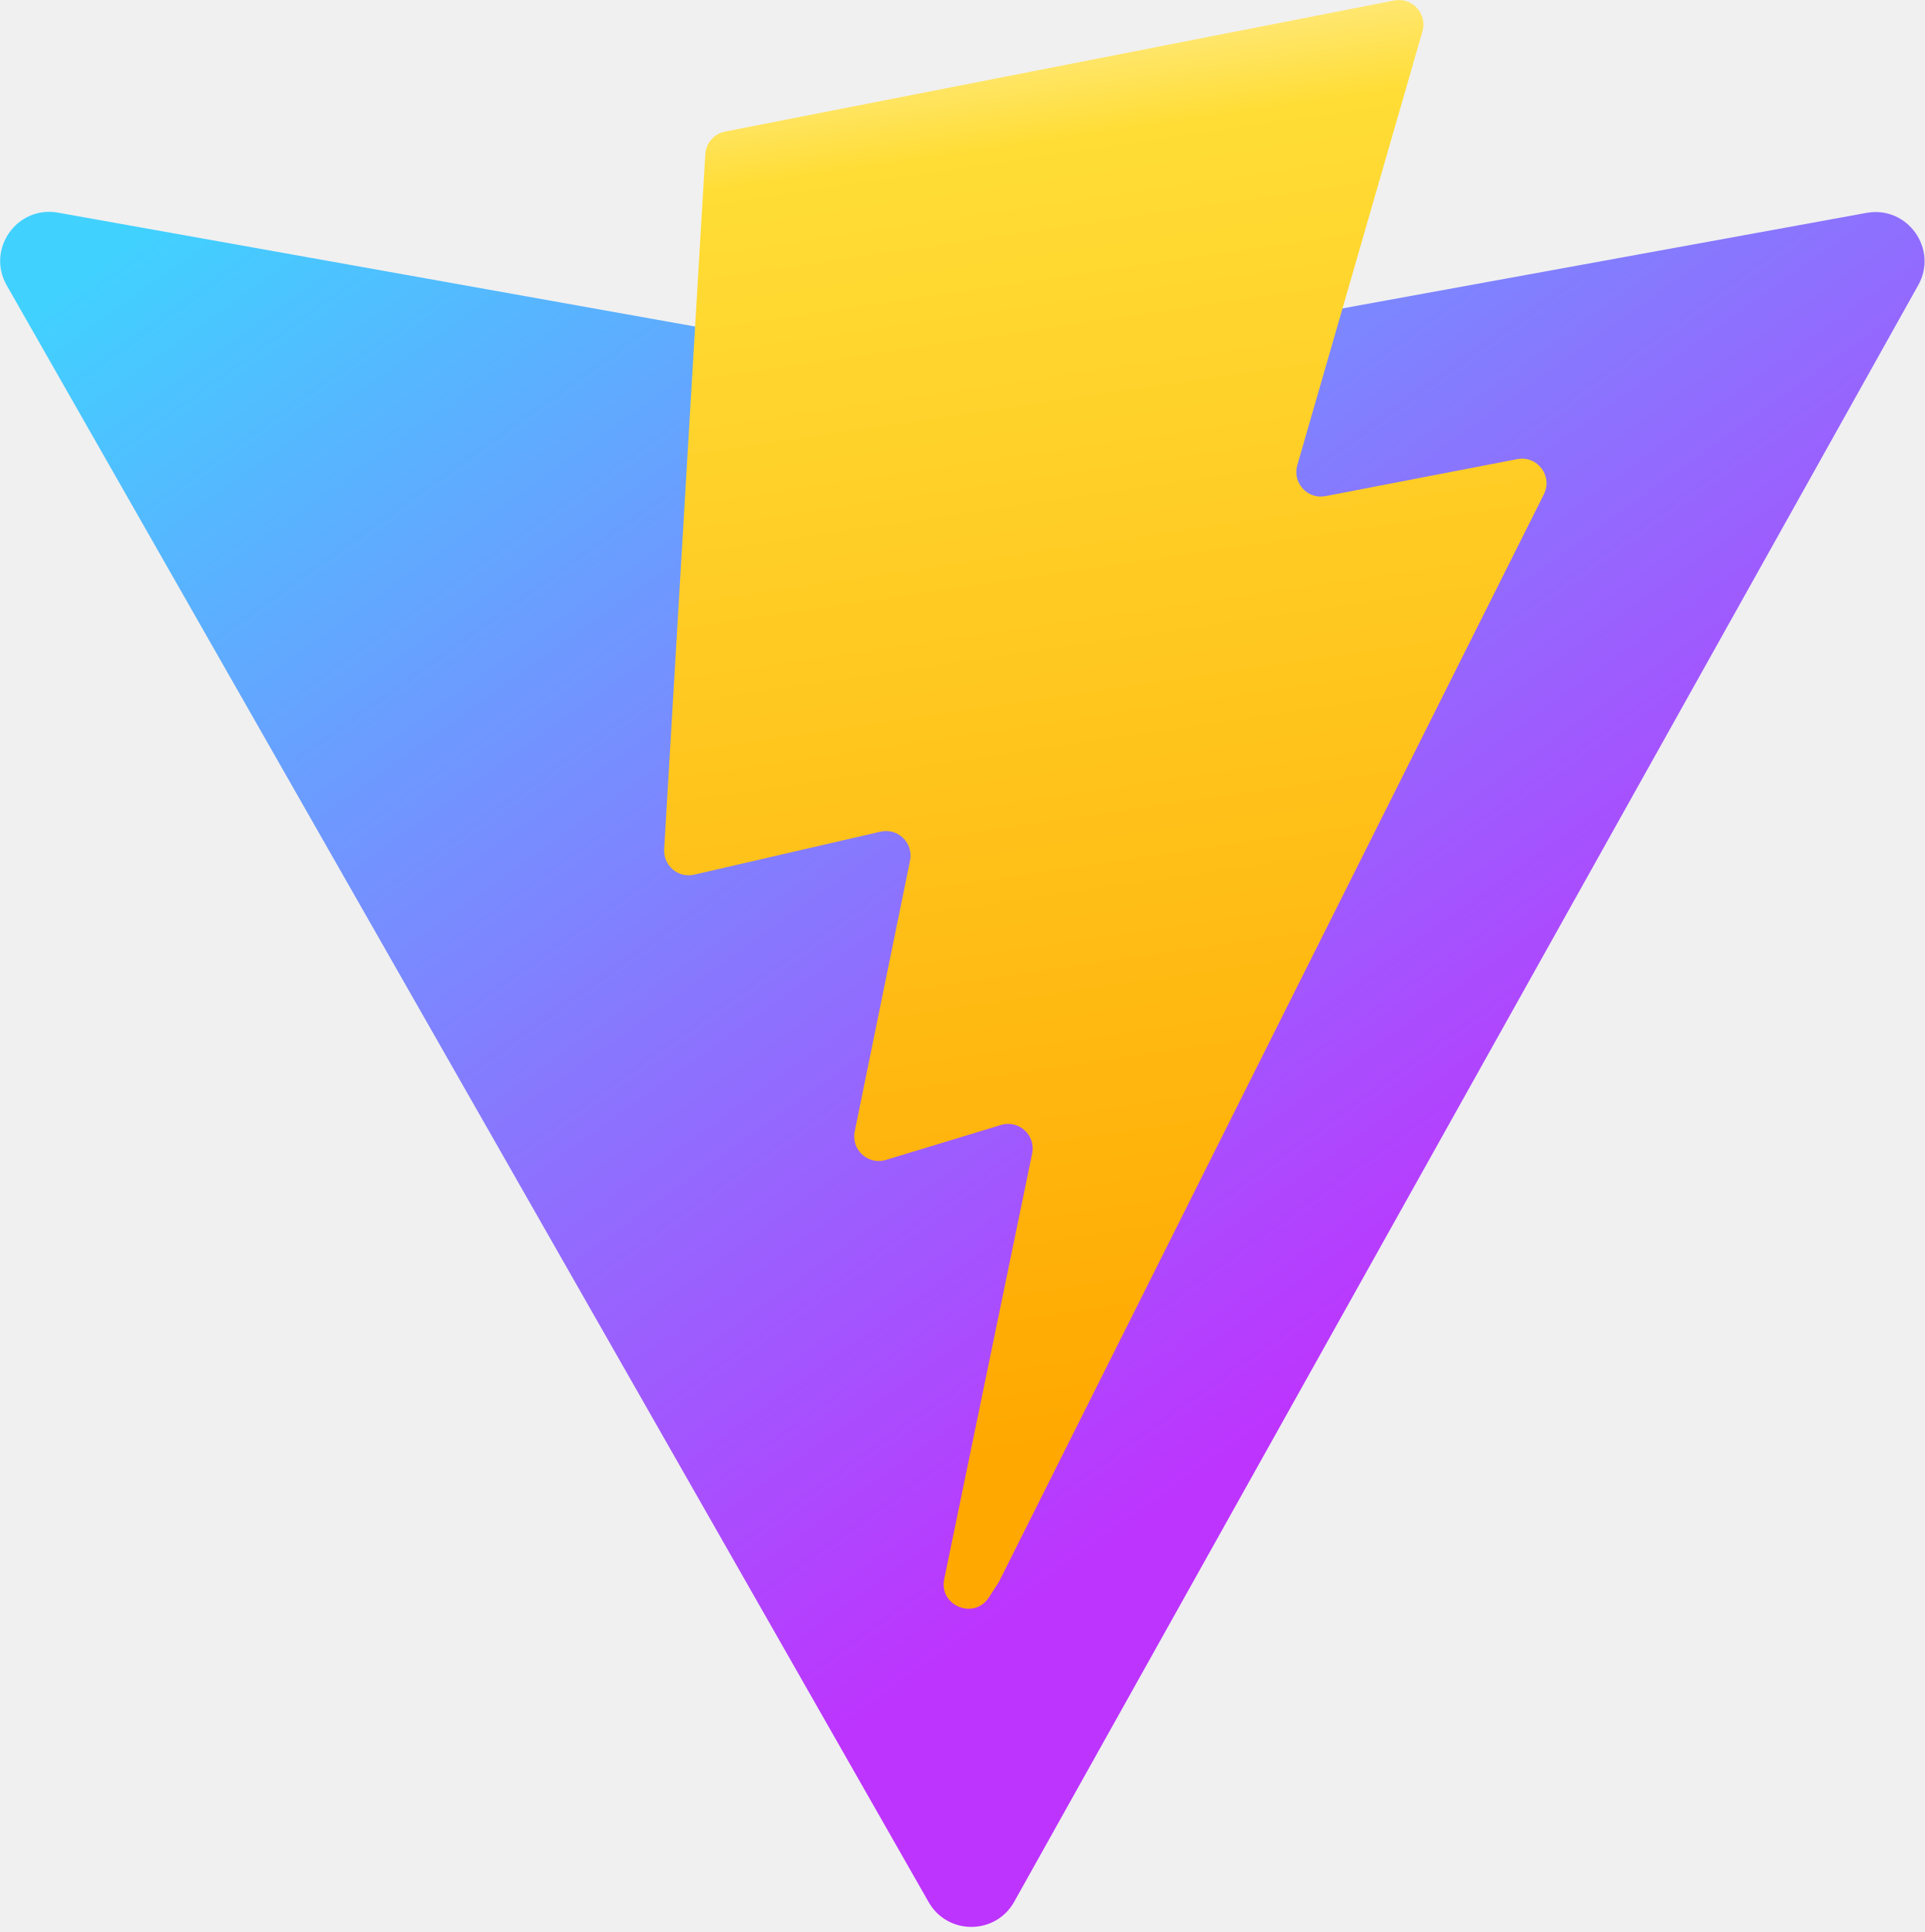
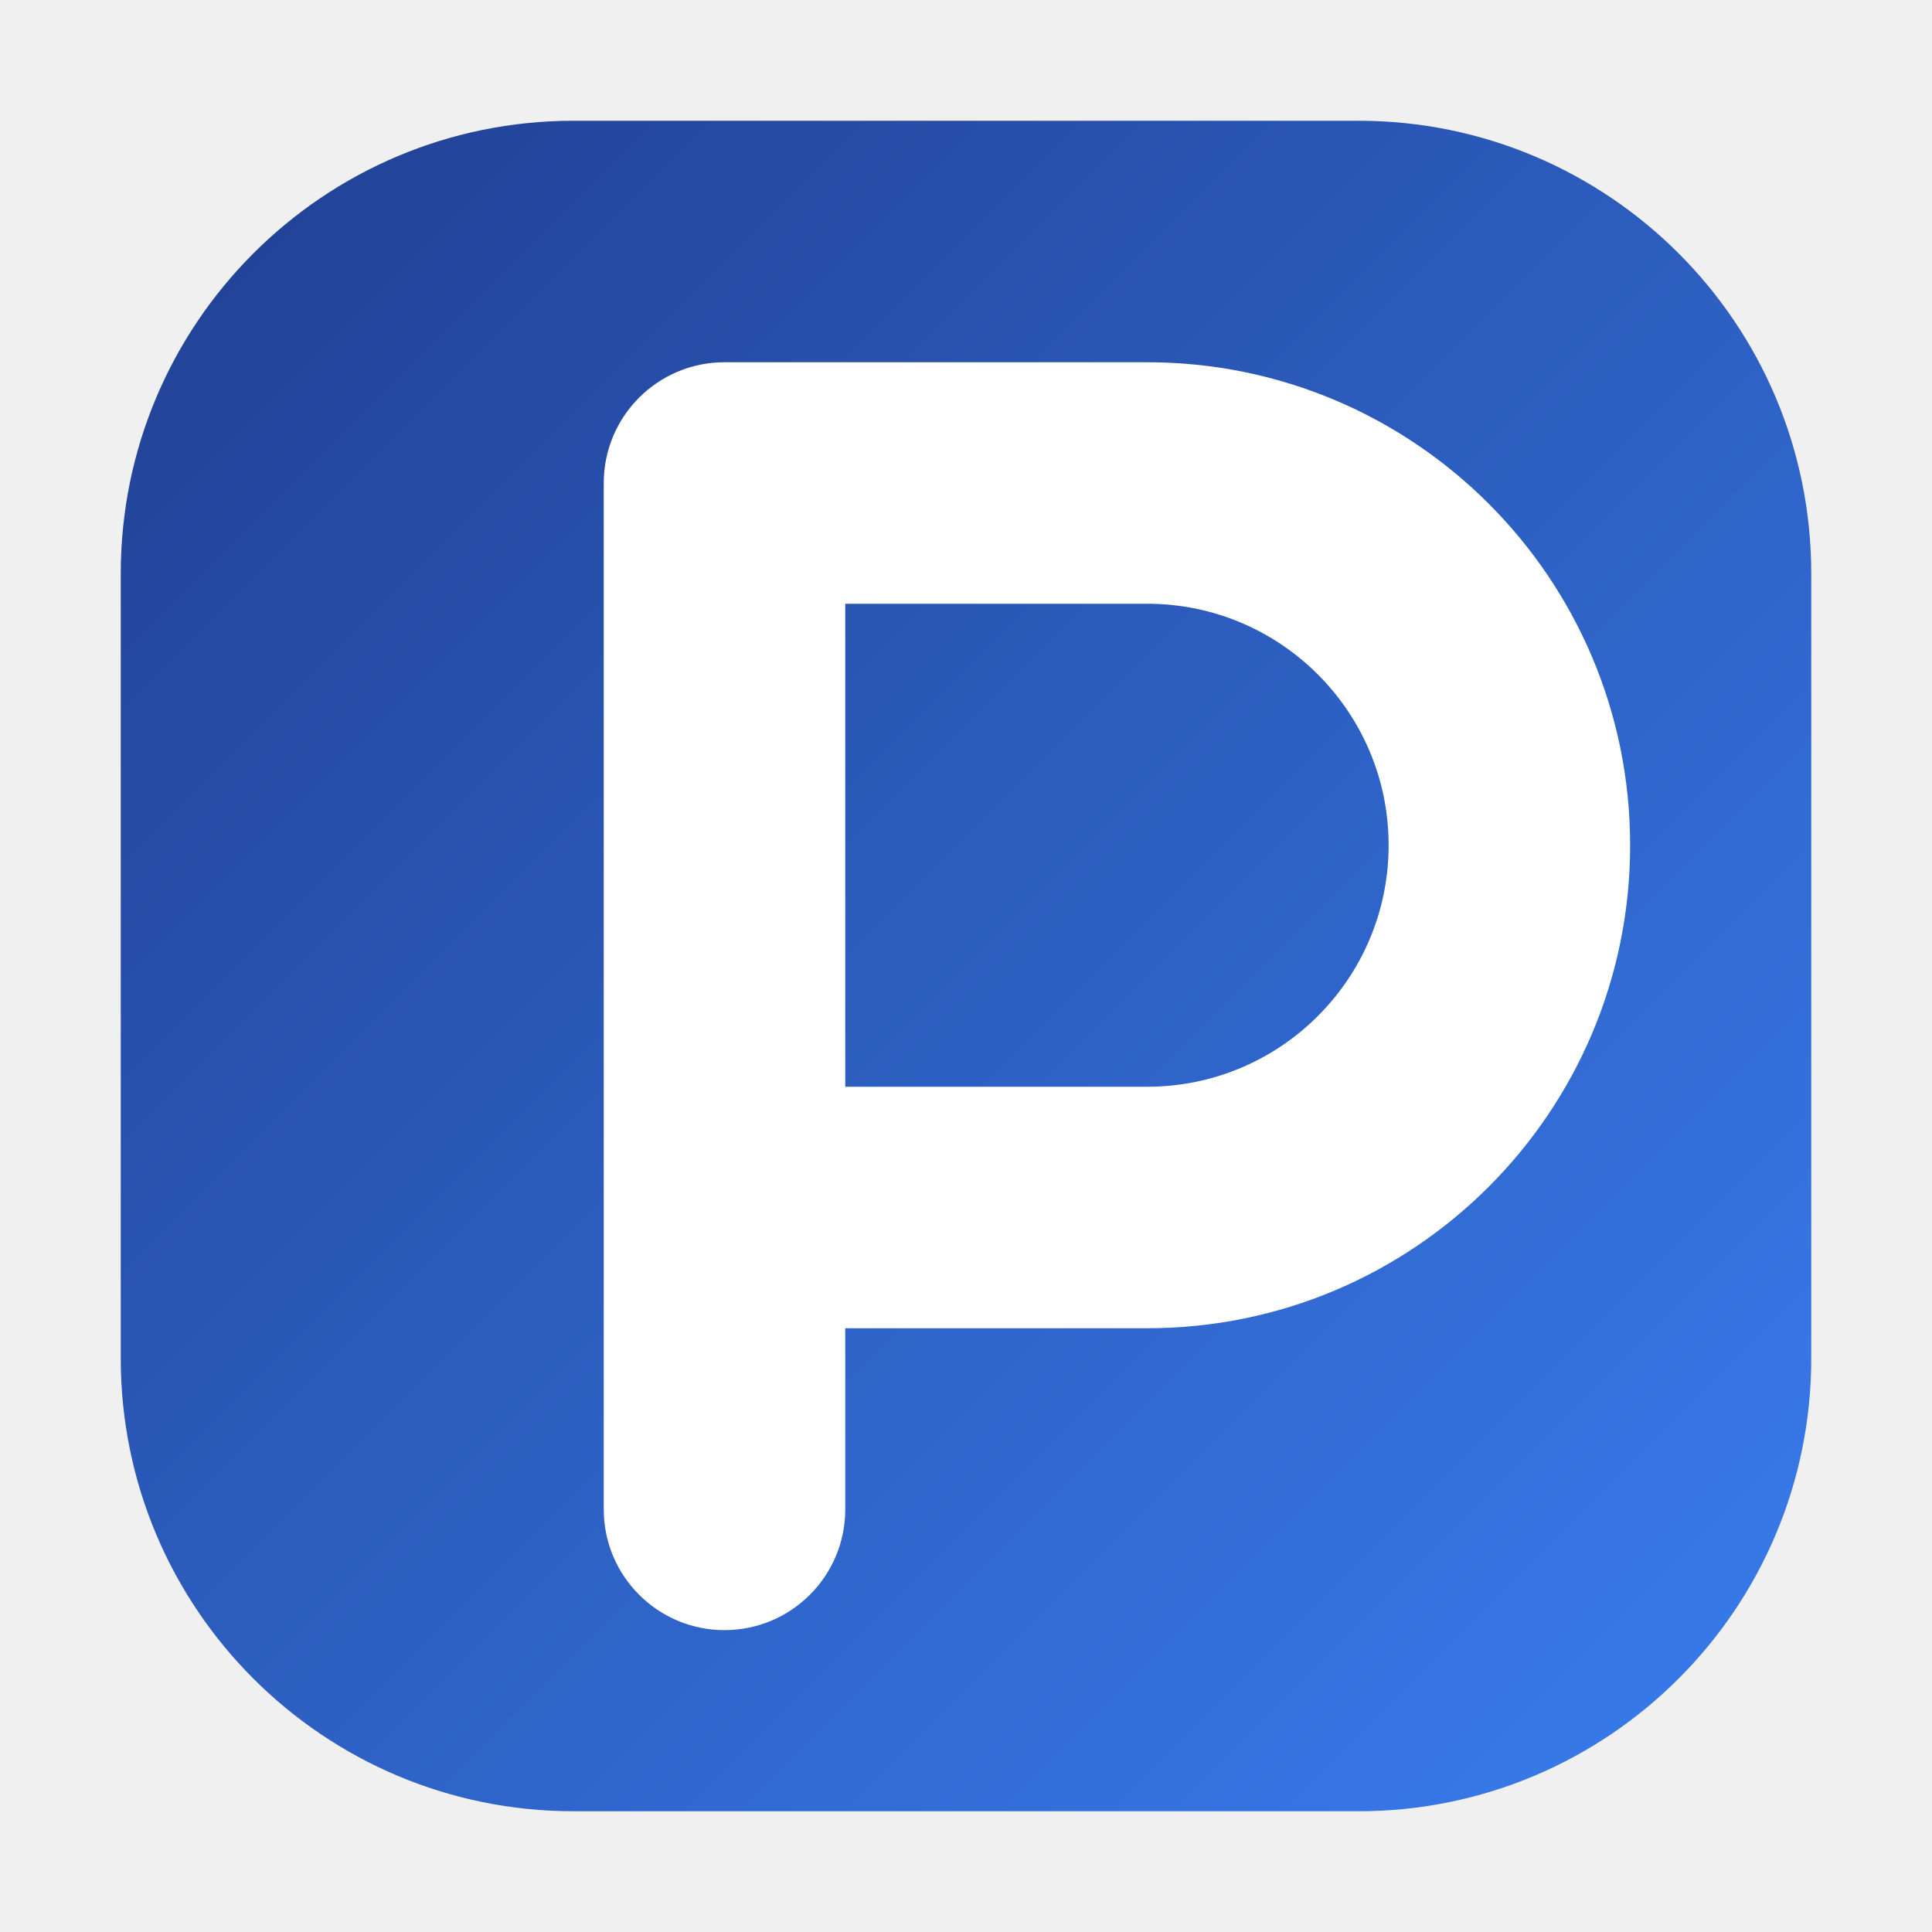
- <svg xmlns="http://www.w3.org/2000/svg" aria-hidden="true" role="img" class="iconify iconify--logos" width="31.88" height="32" preserveAspectRatio="xMidYMid meet" viewBox="0 0 256 257">
+ <svg xmlns="http://www.w3.org/2000/svg" width="512" height="512" viewBox="0 0 512 512" fill="none">
  <defs>
-     <linearGradient id="IconifyId1813088fe1fbc01fb466" x1="-.828%" x2="57.636%" y1="7.652%" y2="78.411%">
-       <stop offset="0%" stop-color="#41D1FF" />
-       <stop offset="100%" stop-color="#BD34FE" />
-     </linearGradient>
-     <linearGradient id="IconifyId1813088fe1fbc01fb467" x1="43.376%" x2="50.316%" y1="2.242%" y2="89.03%">
-       <stop offset="0%" stop-color="#FFEA83" />
-       <stop offset="8.333%" stop-color="#FFDD35" />
-       <stop offset="100%" stop-color="#FFA800" />
+     <linearGradient id="profGradient" x1="0" y1="0" x2="512" y2="512" gradientUnits="userSpaceOnUse">
+       <stop stop-color="#1e3a8a" />
+       <stop offset="1" stop-color="#3b82f6" />
    </linearGradient>
  </defs>
-   <path fill="url(#IconifyId1813088fe1fbc01fb466)" d="M255.153 37.938L134.897 252.976c-2.483 4.44-8.862 4.466-11.382.048L.875 37.958c-2.746-4.814 1.371-10.646 6.827-9.67l120.385 21.517a6.537 6.537 0 0 0 2.322-.004l117.867-21.483c5.438-.991 9.574 4.796 6.877 9.62Z" />
-   <path fill="url(#IconifyId1813088fe1fbc01fb467)" d="M185.432.063L96.44 17.501a3.268 3.268 0 0 0-2.634 3.014l-5.474 92.456a3.268 3.268 0 0 0 3.997 3.378l24.777-5.718c2.318-.535 4.413 1.507 3.936 3.838l-7.361 36.047c-.495 2.426 1.782 4.5 4.151 3.78l15.304-4.649c2.372-.72 4.652 1.36 4.15 3.788l-11.698 56.621c-.732 3.542 3.979 5.473 5.943 2.437l1.313-2.028l72.516-144.72c1.215-2.423-.88-5.186-3.54-4.672l-25.505 4.922c-2.396.462-4.435-1.77-3.759-4.114l16.646-57.705c.677-2.35-1.37-4.583-3.769-4.113Z" />
+   <rect x="32" y="32" width="448" height="448" rx="120" fill="url(#profGradient)" />
+   <path fill-rule="evenodd" clip-rule="evenodd" d="M160 128C160 110.327 174.327 96 192 96H304C374.711 96 432 153.289 432 224C432 294.711 374.711 352 304 352H224V400C224 417.673 209.673 432 192 432C174.327 432 160 417.673 160 400V128ZM224 288V160H304C339.346 160 368 188.654 368 224C368 259.346 339.346 288 304 288H224Z" fill="white" />
</svg>
